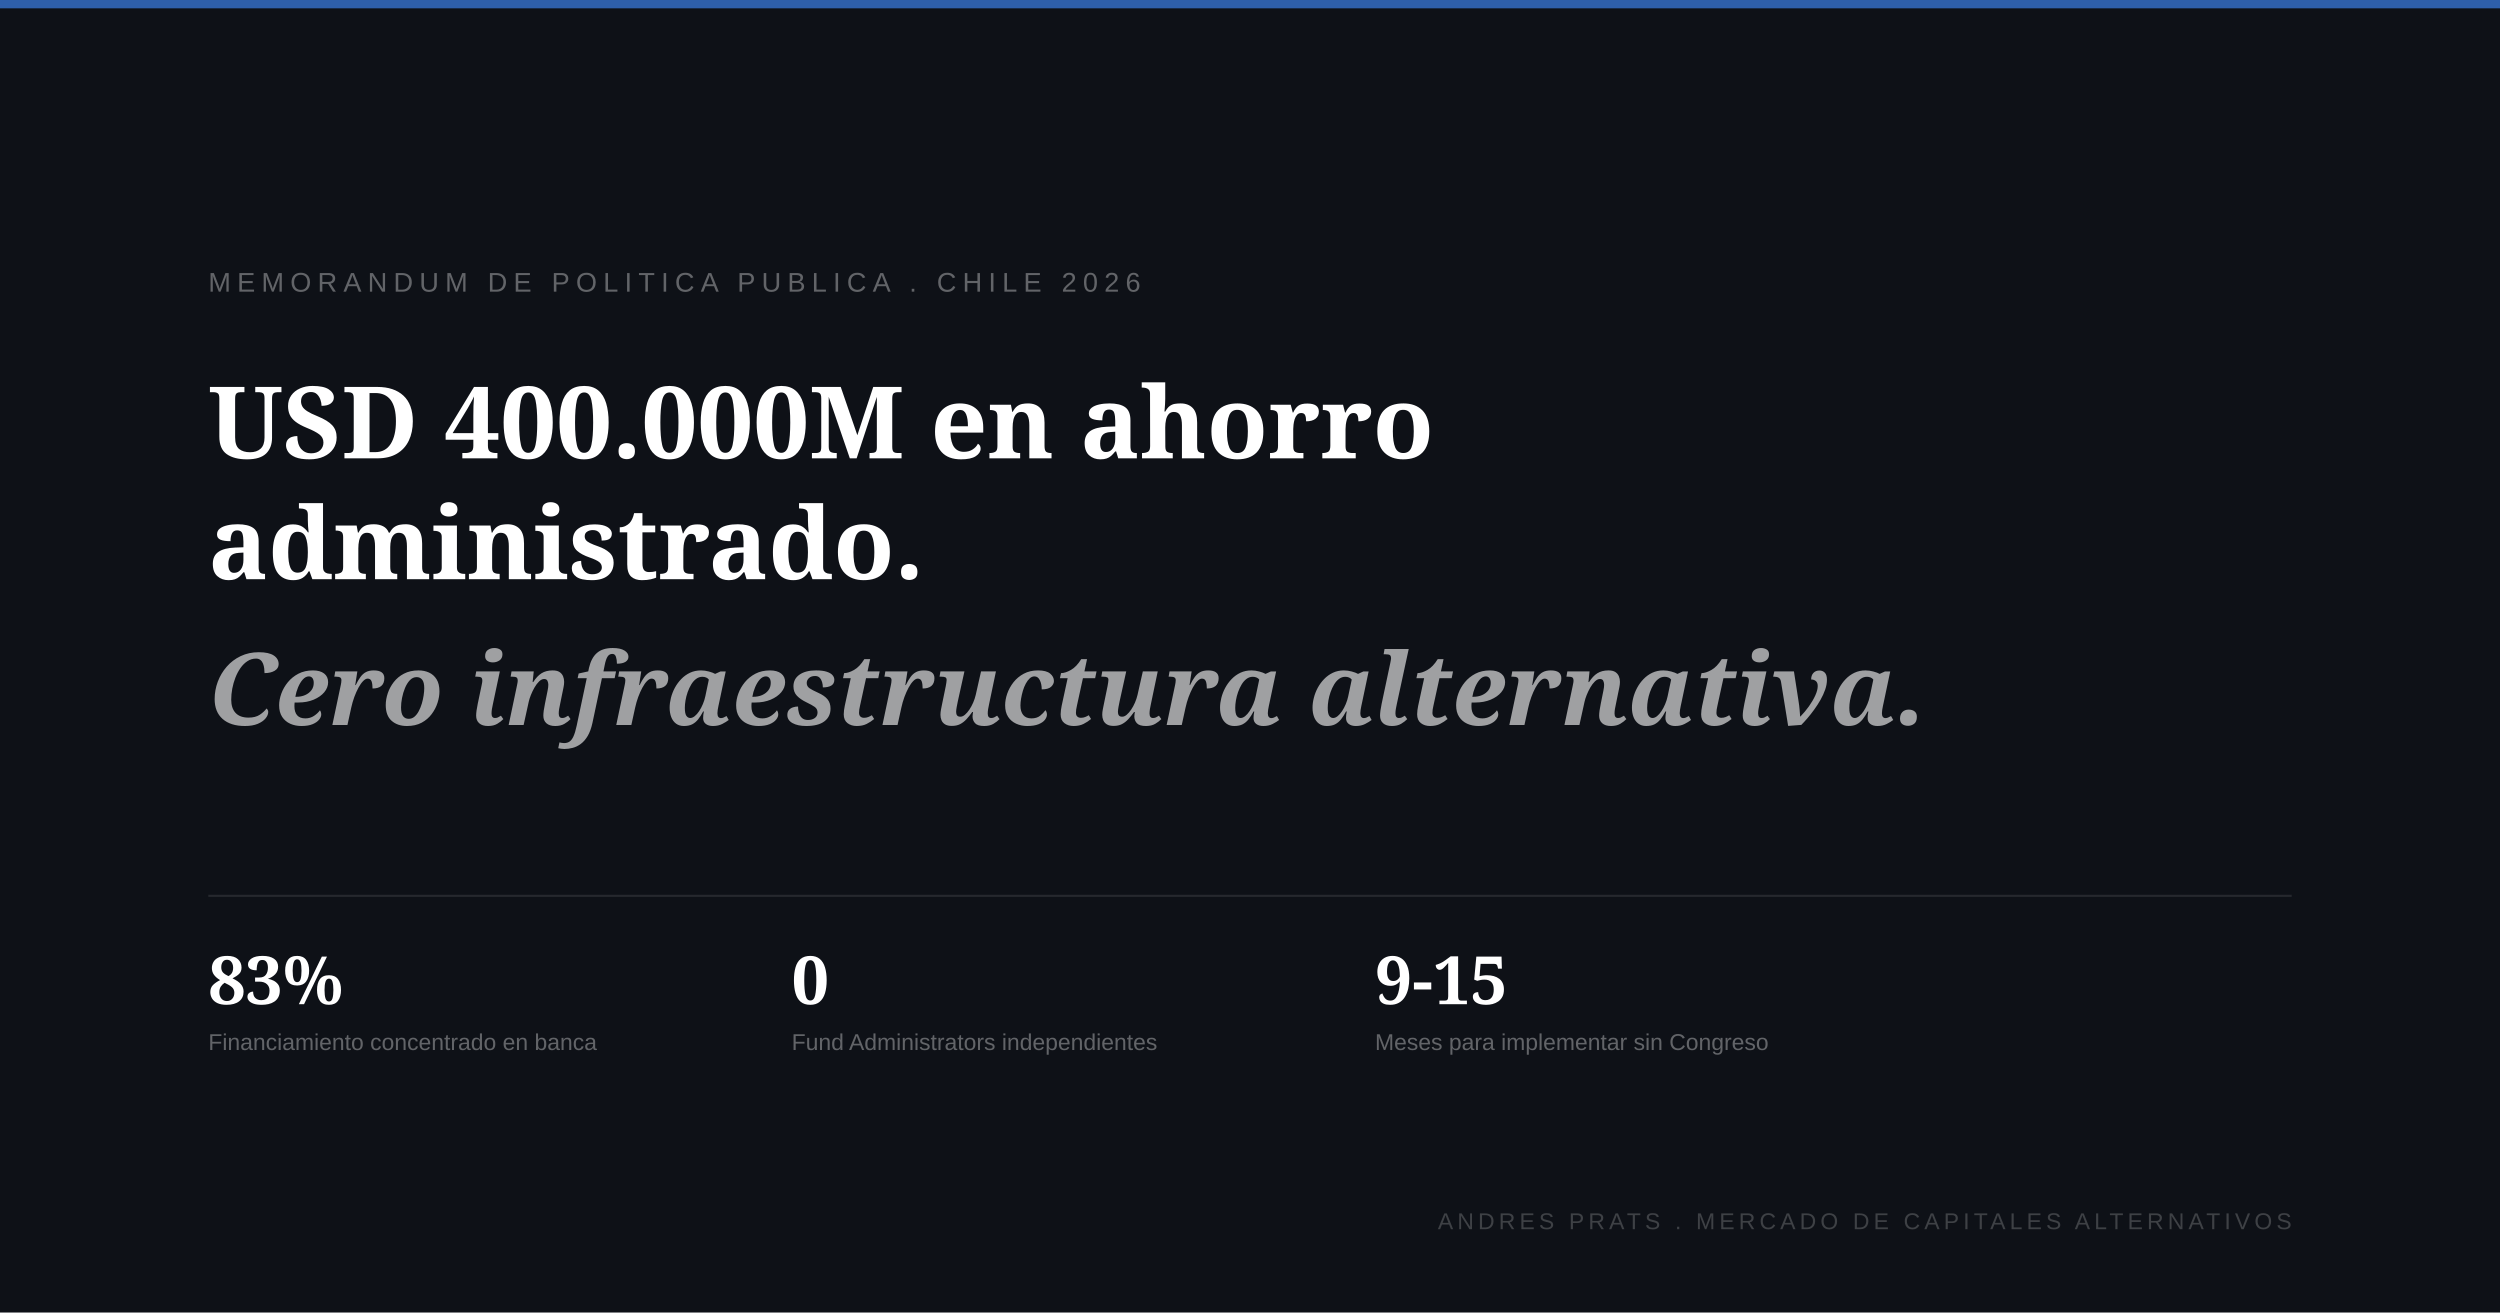
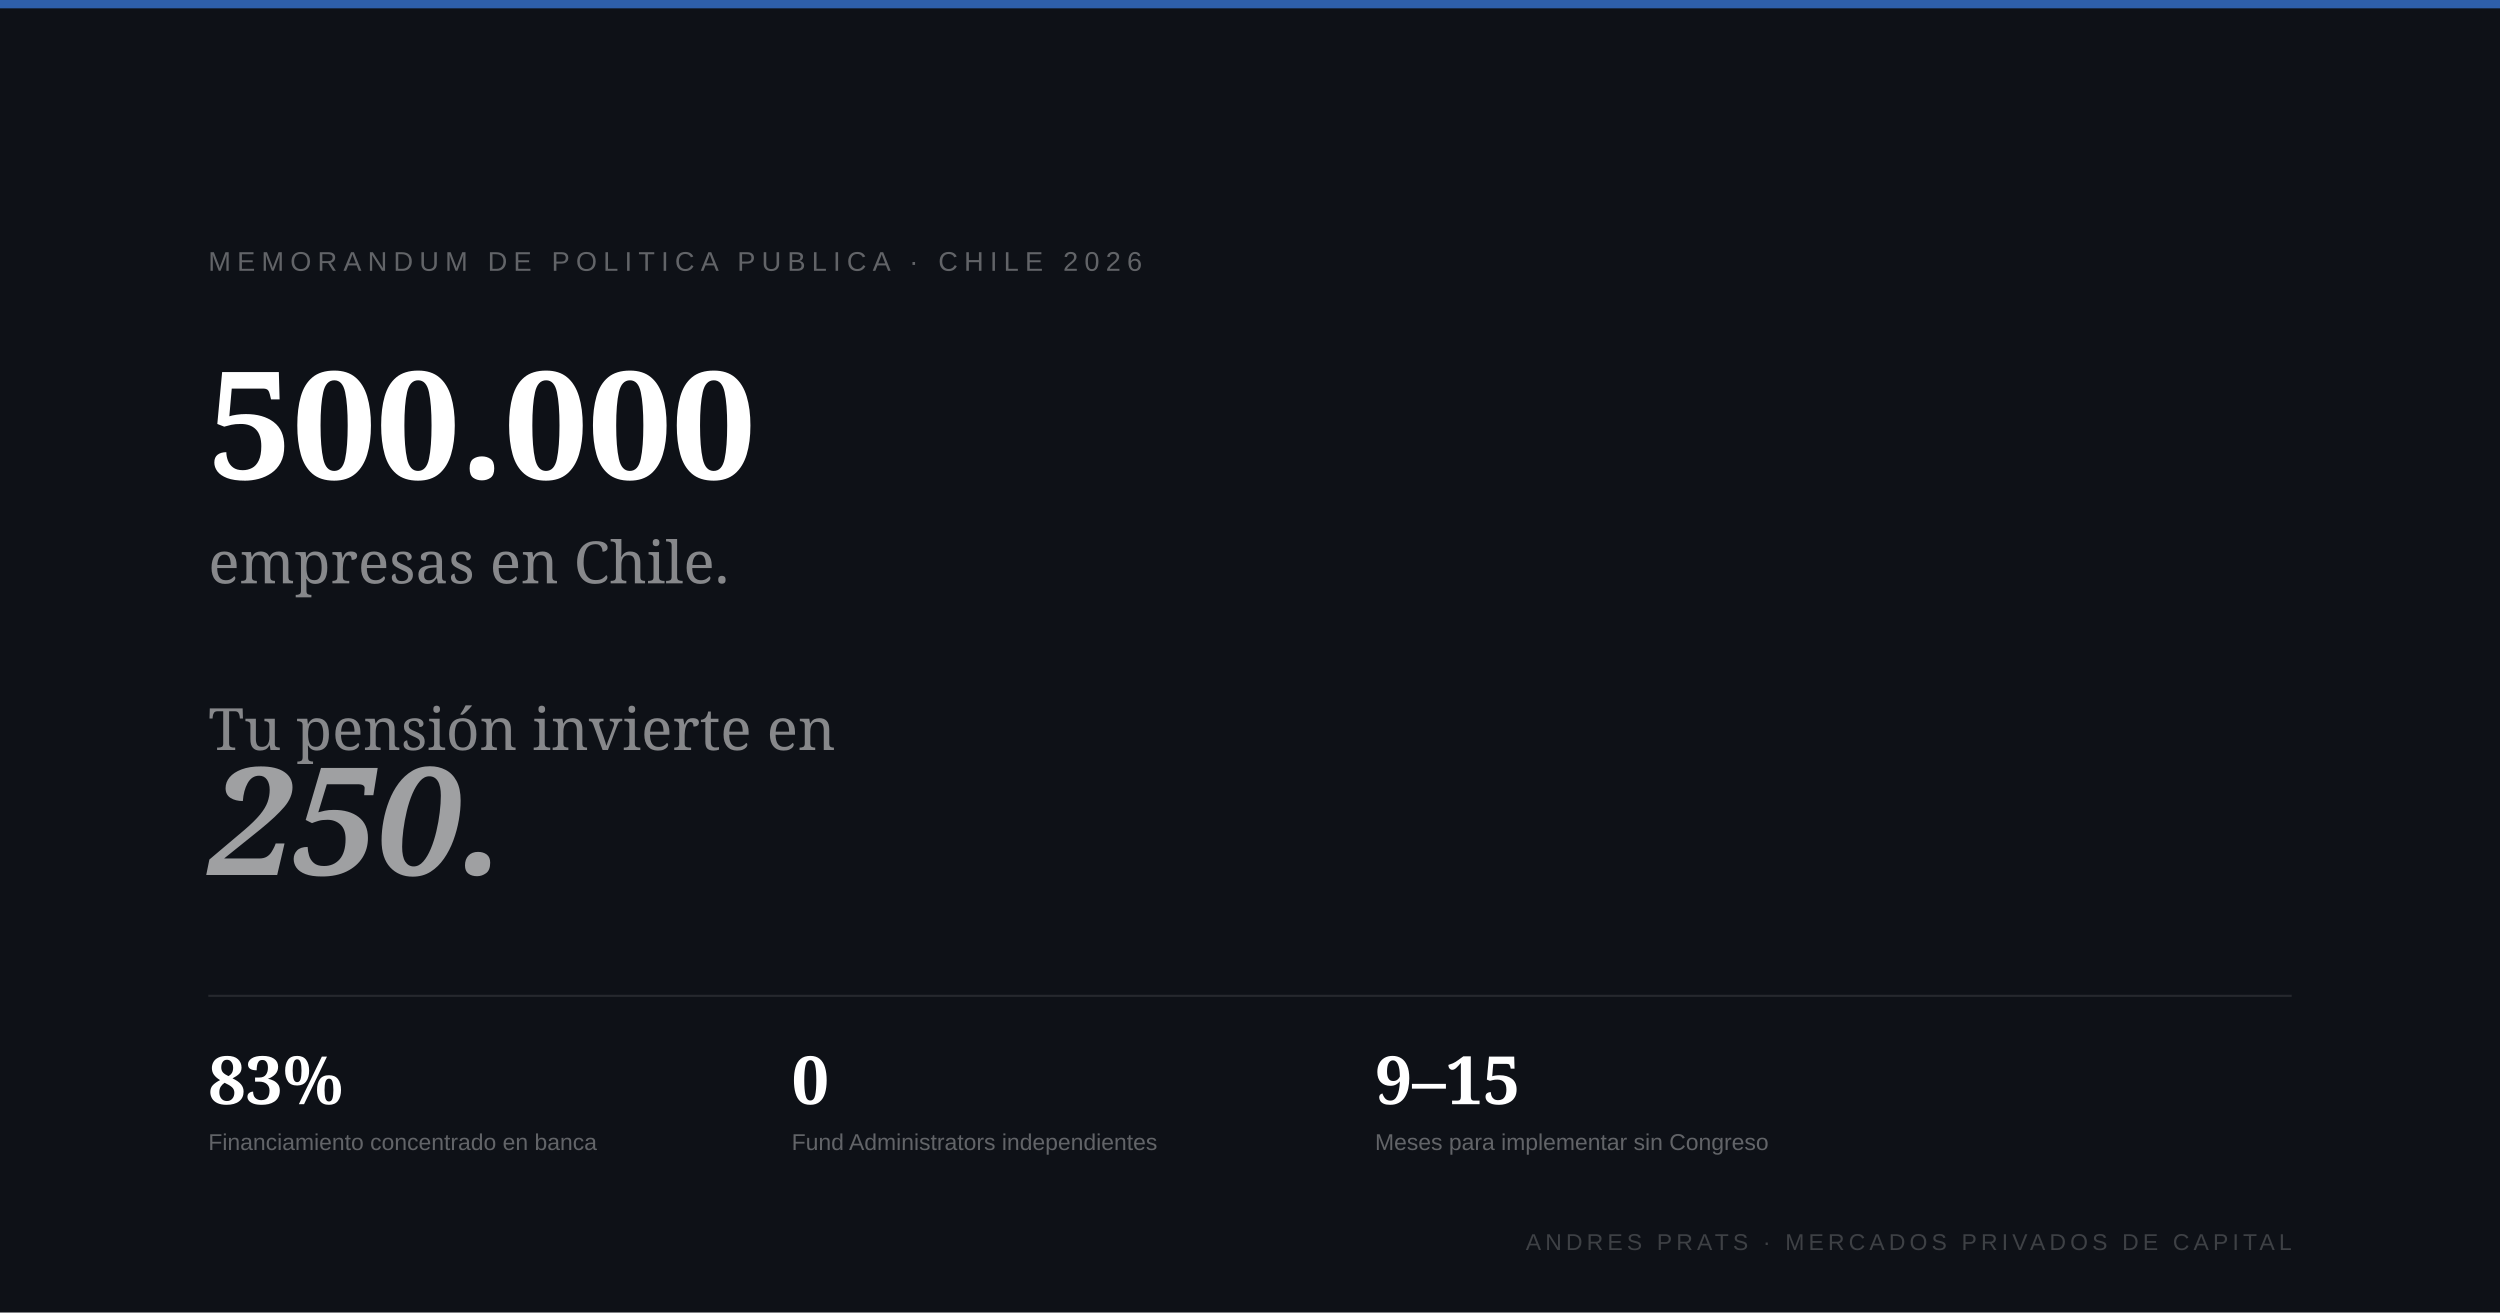
<svg xmlns="http://www.w3.org/2000/svg" width="1200" height="630" viewBox="0 0 1200 630">
  <rect width="1200" height="630" fill="#0E1117" />
  <rect width="1200" height="4" fill="#2E5FAA" />
-   <text x="100" y="140" font-family="Helvetica Neue,Arial,sans-serif" font-size="13" letter-spacing="3" fill="rgba(255,255,255,0.35)" text-transform="uppercase">MEMORANDUM DE POLITICA PUBLICA . CHILE 2026</text>
-   <text x="100" y="220" font-family="Georgia,serif" font-size="48" font-weight="600" fill="#FFFFFF">USD 400.000M en ahorro</text>
-   <text x="100" y="278" font-family="Georgia,serif" font-size="48" font-weight="600" fill="#FFFFFF">administrado.</text>
-   <text x="100" y="348" font-family="Georgia,serif" font-size="48" font-weight="600" fill="rgba(255,255,255,0.6)" font-style="italic">Cero infraestructura alternativa.</text>
-   <line x1="100" y1="430" x2="1100" y2="430" stroke="rgba(255,255,255,0.1)" stroke-width="1" />
-   <text x="100" y="482" font-family="Georgia,serif" font-size="32" font-weight="700" fill="#FFFFFF">83%</text>
-   <text x="100" y="504" font-family="Helvetica Neue,Arial,sans-serif" font-size="11" fill="rgba(255,255,255,0.35)">Financiamiento concentrado en banca</text>
-   <text x="380" y="482" font-family="Georgia,serif" font-size="32" font-weight="700" fill="#FFFFFF">0</text>
-   <text x="380" y="504" font-family="Helvetica Neue,Arial,sans-serif" font-size="11" fill="rgba(255,255,255,0.35)">Fund Administrators independientes</text>
-   <text x="660" y="482" font-family="Georgia,serif" font-size="32" font-weight="700" fill="#FFFFFF">9-15</text>
-   <text x="660" y="504" font-family="Helvetica Neue,Arial,sans-serif" font-size="11" fill="rgba(255,255,255,0.35)">Meses para implementar sin Congreso</text>
-   <text x="1100" y="590" font-family="Helvetica Neue,Arial,sans-serif" font-size="11" letter-spacing="2" fill="rgba(255,255,255,0.2)" text-anchor="end">ANDRES PRATS . MERCADO DE CAPITALES ALTERNATIVOS</text>
+   <text x="100" y="130" font-family="Helvetica Neue,Arial,sans-serif" font-size="13" letter-spacing="3" fill="rgba(255,255,255,0.35)">MEMORANDUM DE POLITICA PUBLICA · CHILE 2026</text>
+   <text x="100" y="230" font-family="Georgia,serif" font-size="72" font-weight="700" fill="#FFFFFF">500.000</text>
+   <text x="100" y="280" font-family="Georgia,serif" font-size="28" font-weight="400" fill="rgba(255,255,255,0.5)">empresas en Chile.</text>
+   <text x="100" y="360" font-family="Georgia,serif" font-size="28" font-weight="400" fill="rgba(255,255,255,0.5)">Tu pensión invierte en</text>
+   <text x="100" y="420" font-family="Georgia,serif" font-size="72" font-weight="700" fill="rgba(255,255,255,0.6)" font-style="italic">250.</text>
+   <line x1="100" y1="478" x2="1100" y2="478" stroke="rgba(255,255,255,0.1)" stroke-width="1" />
+   <text x="100" y="530" font-family="Georgia,serif" font-size="32" font-weight="700" fill="#FFFFFF">83%</text>
+   <text x="100" y="552" font-family="Helvetica Neue,Arial,sans-serif" font-size="11" fill="rgba(255,255,255,0.35)">Financiamiento concentrado en banca</text>
+   <text x="380" y="530" font-family="Georgia,serif" font-size="32" font-weight="700" fill="#FFFFFF">0</text>
+   <text x="380" y="552" font-family="Helvetica Neue,Arial,sans-serif" font-size="11" fill="rgba(255,255,255,0.35)">Fund Administrators independientes</text>
+   <text x="660" y="530" font-family="Georgia,serif" font-size="32" font-weight="700" fill="#FFFFFF">9–15</text>
+   <text x="660" y="552" font-family="Helvetica Neue,Arial,sans-serif" font-size="11" fill="rgba(255,255,255,0.35)">Meses para implementar sin Congreso</text>
+   <text x="1100" y="600" font-family="Helvetica Neue,Arial,sans-serif" font-size="11" letter-spacing="2" fill="rgba(255,255,255,0.2)" text-anchor="end">ANDRES PRATS · MERCADOS PRIVADOS DE CAPITAL</text>
</svg>
